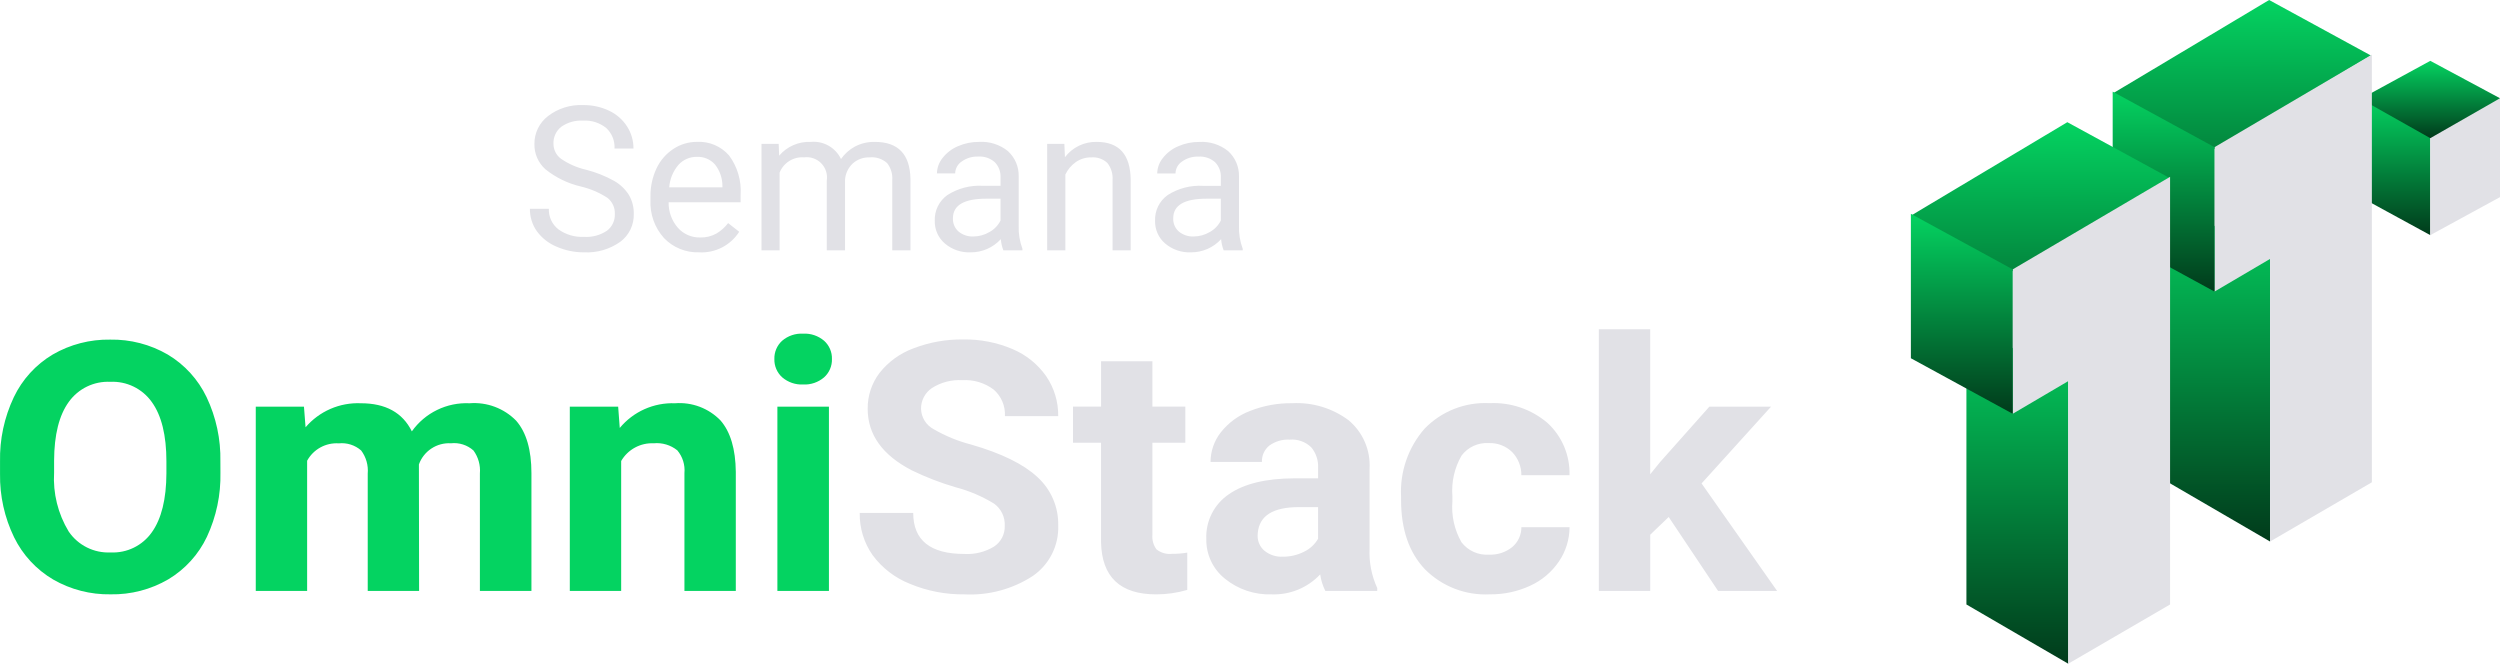
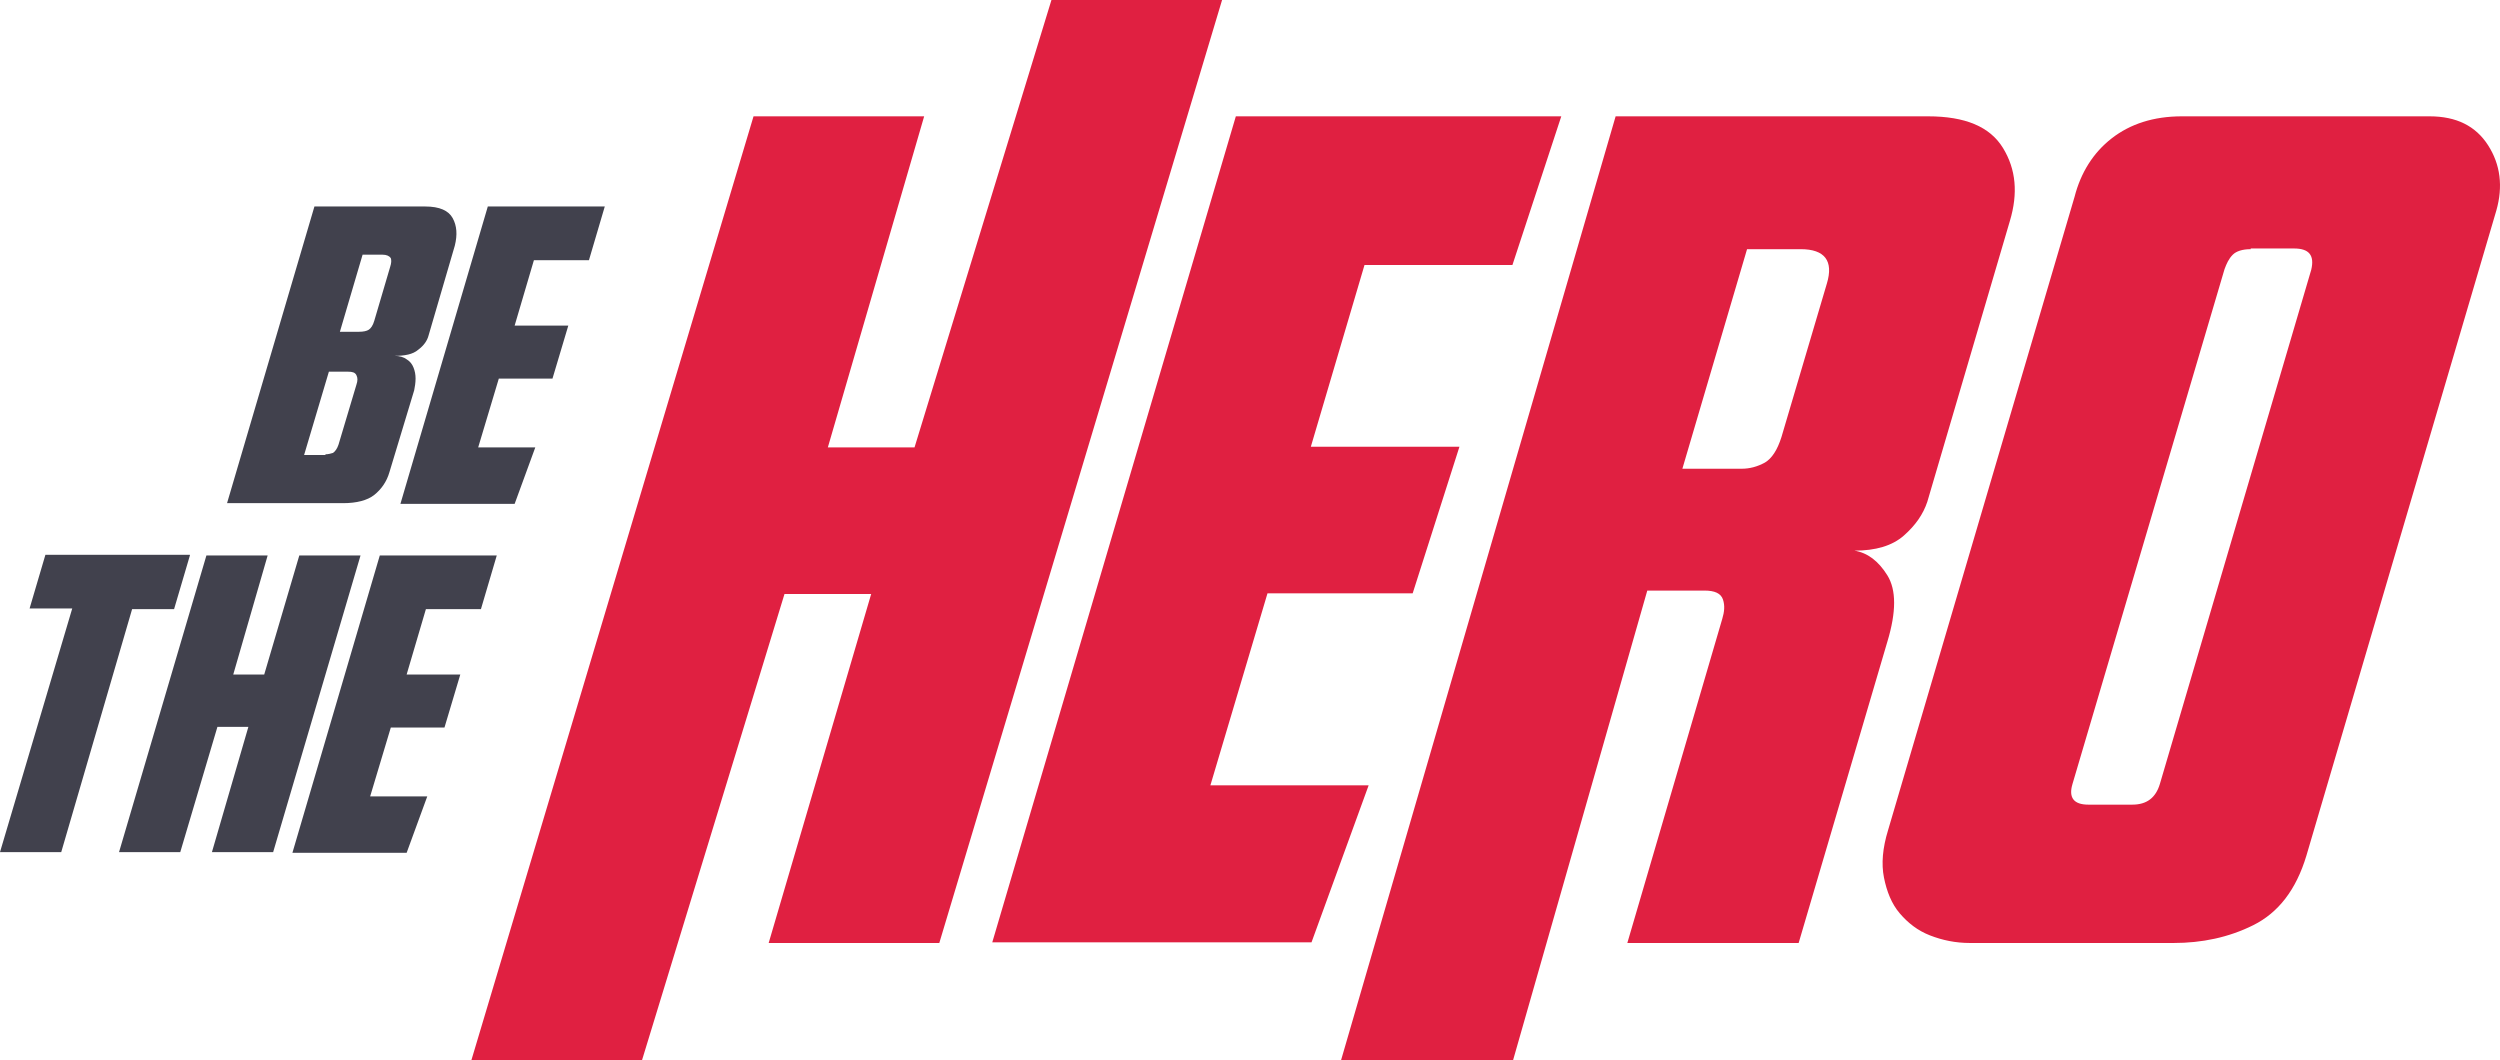
- <svg xmlns="http://www.w3.org/2000/svg" width="330" height="88" viewBox="0 0 330 88" fill="none">
-   <path d="M132.627 69.414C132.656 68.846 132.542 68.28 132.296 67.767C132.05 67.254 131.679 66.811 131.218 66.479C129.643 65.515 127.936 64.788 126.151 64.321C124.159 63.739 122.219 62.991 120.353 62.083C116.474 60.074 114.535 57.368 114.535 53.965C114.514 52.258 115.063 50.593 116.095 49.232C117.258 47.755 118.81 46.63 120.576 45.983C122.666 45.176 124.892 44.777 127.133 44.809C129.372 44.769 131.594 45.202 133.654 46.079C135.445 46.831 136.986 48.074 138.1 49.665C139.157 51.214 139.71 53.052 139.684 54.927H132.65C132.686 54.27 132.571 53.614 132.315 53.008C132.059 52.402 131.668 51.862 131.172 51.43C129.981 50.532 128.508 50.089 127.02 50.182C125.606 50.097 124.202 50.463 123.009 51.227C122.56 51.531 122.193 51.942 121.943 52.423C121.693 52.904 121.568 53.44 121.577 53.982C121.596 54.536 121.76 55.076 122.055 55.546C122.349 56.016 122.763 56.4 123.254 56.658C124.799 57.556 126.46 58.237 128.192 58.681C132.195 59.835 135.112 61.267 136.942 62.976C137.829 63.782 138.534 64.769 139.007 65.871C139.481 66.972 139.712 68.163 139.686 69.361C139.732 70.665 139.448 71.959 138.862 73.124C138.276 74.29 137.405 75.288 136.331 76.028C133.653 77.769 130.492 78.619 127.302 78.456C124.838 78.487 122.393 78.016 120.118 77.069C118.151 76.293 116.443 74.98 115.186 73.28C114.043 71.648 113.447 69.696 113.484 67.704H120.545C120.545 71.316 122.797 73.122 127.302 73.122C128.676 73.201 130.043 72.86 131.219 72.144C131.668 71.848 132.033 71.441 132.279 70.963C132.526 70.485 132.645 69.952 132.627 69.414ZM152.118 47.691V53.673H156.463V58.44H152.118V70.583C152.055 71.272 152.246 71.96 152.657 72.516C152.946 72.746 153.276 72.916 153.631 73.017C153.985 73.118 154.356 73.147 154.722 73.104C155.39 73.111 156.058 73.058 156.718 72.946V77.868C155.383 78.26 153.999 78.458 152.608 78.456C147.854 78.456 145.43 76.155 145.336 71.552V58.44H141.634V53.673H145.341V47.691H152.118ZM174.945 78.002C174.6 77.317 174.371 76.58 174.265 75.821C173.447 76.691 172.453 77.377 171.348 77.832C170.244 78.286 169.055 78.499 167.861 78.456C165.619 78.536 163.424 77.8 161.685 76.383C160.904 75.759 160.278 74.964 159.853 74.059C159.428 73.155 159.216 72.165 159.233 71.166C159.18 70.003 159.427 68.846 159.951 67.807C160.475 66.767 161.257 65.88 162.224 65.231C164.217 63.851 167.099 63.154 170.868 63.139H173.988V61.746C174.038 60.764 173.715 59.799 173.085 59.045C172.71 58.682 172.262 58.404 171.77 58.229C171.278 58.054 170.755 57.987 170.235 58.033C169.276 57.977 168.326 58.255 167.549 58.819C167.229 59.078 166.974 59.408 166.805 59.783C166.636 60.157 166.557 60.567 166.575 60.978H159.791C159.794 59.558 160.273 58.181 161.152 57.065C162.156 55.795 163.485 54.822 164.998 54.247C166.774 53.543 168.671 53.196 170.582 53.224C173.253 53.081 175.889 53.881 178.03 55.485C178.95 56.257 179.678 57.233 180.156 58.336C180.635 59.438 180.85 60.637 180.785 61.837V72.383C180.695 74.185 181.041 75.982 181.794 77.622V78.005L174.945 78.002ZM169.338 73.483C170.298 73.492 171.247 73.272 172.106 72.842C172.891 72.471 173.546 71.871 173.984 71.122V66.939H171.449C168.056 66.939 166.25 68.063 166.03 70.311L166.007 70.694C165.998 71.072 166.074 71.447 166.228 71.793C166.382 72.138 166.611 72.444 166.898 72.69C167.584 73.249 168.454 73.531 169.338 73.483ZM196.55 73.213C197.654 73.263 198.739 72.911 199.603 72.223C199.988 71.901 200.296 71.499 200.507 71.044C200.718 70.59 200.826 70.094 200.823 69.593H207.18C207.174 71.21 206.683 72.788 205.771 74.124C204.825 75.516 203.514 76.62 201.982 77.317C200.318 78.087 198.502 78.475 196.669 78.452C195.085 78.535 193.501 78.282 192.022 77.71C190.542 77.139 189.2 76.261 188.083 75.135C185.987 72.924 184.94 69.871 184.94 65.976V65.539C184.774 62.257 185.893 59.039 188.06 56.567C189.166 55.431 190.502 54.544 191.979 53.967C193.455 53.389 195.038 53.133 196.622 53.217C199.404 53.081 202.133 54.01 204.254 55.815C205.21 56.689 205.965 57.76 206.469 58.953C206.973 60.147 207.214 61.435 207.174 62.73H200.82C200.832 61.588 200.394 60.488 199.6 59.668C199.192 59.271 198.706 58.961 198.174 58.758C197.641 58.555 197.073 58.463 196.503 58.488C195.817 58.445 195.131 58.573 194.506 58.861C193.881 59.149 193.338 59.588 192.925 60.138C191.988 61.762 191.567 63.632 191.717 65.501V66.175C191.563 68.055 191.98 69.937 192.914 71.576C193.337 72.129 193.891 72.567 194.526 72.853C195.16 73.139 195.856 73.262 196.55 73.213ZM220.269 68.244L217.829 70.583V78.002H211.047V43.464H217.827V62.604L219.141 60.985L225.639 53.676H233.781L224.607 63.813L234.577 78.001H226.788L220.269 68.244Z" fill="#E1E1E6" />
-   <path d="M29.097 62.38C29.162 65.304 28.552 68.203 27.315 70.854C26.209 73.191 24.433 75.147 22.213 76.474C19.905 77.818 17.271 78.502 14.601 78.452C11.945 78.499 9.326 77.824 7.024 76.499C4.79 75.185 2.993 73.243 1.857 70.914C0.596 68.313 -0.038 65.453 0.004 62.563V60.941C-0.058 58.003 0.564 55.09 1.822 52.433C2.94 50.088 4.728 48.127 6.959 46.797C9.262 45.462 11.886 44.782 14.548 44.83C17.209 44.782 19.834 45.462 22.137 46.797C24.368 48.127 26.155 50.088 27.274 52.433C28.53 55.082 29.152 57.988 29.091 60.919L29.097 62.38ZM21.966 60.897C21.966 57.465 21.325 54.857 20.043 53.074C19.426 52.203 18.6 51.502 17.641 51.034C16.681 50.567 15.62 50.348 14.554 50.399C13.495 50.349 12.44 50.564 11.485 51.025C10.531 51.487 9.707 52.179 9.088 53.04C7.806 54.801 7.157 57.382 7.141 60.784V62.38C6.979 65.107 7.65 67.82 9.064 70.157C9.674 71.054 10.502 71.778 11.472 72.263C12.441 72.747 13.518 72.974 14.601 72.923C15.659 72.974 16.713 72.757 17.664 72.291C18.616 71.825 19.434 71.127 20.043 70.26C21.31 68.484 21.951 65.896 21.966 62.493V60.897ZM40.123 53.681L40.334 56.401C41.23 55.353 42.353 54.524 43.617 53.974C44.881 53.425 46.253 53.171 47.63 53.23C50.898 53.23 53.142 54.467 54.363 56.94C55.221 55.732 56.368 54.759 57.701 54.111C59.033 53.462 60.507 53.16 61.987 53.23C63.117 53.141 64.254 53.3 65.316 53.699C66.378 54.097 67.34 54.723 68.133 55.534C69.477 57.07 70.15 59.382 70.15 62.469V78.002H63.346V62.492C63.438 61.416 63.138 60.342 62.502 59.469C62.101 59.109 61.628 58.838 61.115 58.674C60.601 58.509 60.059 58.454 59.523 58.513C58.612 58.459 57.708 58.701 56.946 59.204C56.184 59.706 55.605 60.442 55.296 61.3L55.32 78.001H48.54V62.515C48.637 61.425 48.328 60.338 47.672 59.462C47.271 59.11 46.801 58.845 46.292 58.684C45.784 58.522 45.247 58.467 44.717 58.522C43.874 58.467 43.034 58.654 42.294 59.06C41.555 59.466 40.946 60.075 40.541 60.816V78.002H33.761V53.681H40.123ZM81.597 53.681L81.808 56.491C82.692 55.424 83.81 54.574 85.075 54.009C86.341 53.444 87.719 53.178 89.104 53.231C90.21 53.144 91.322 53.302 92.36 53.694C93.398 54.087 94.337 54.704 95.109 55.501C96.422 57.014 97.095 59.277 97.126 62.289V78.002H90.346V62.448C90.395 61.91 90.337 61.368 90.176 60.853C90.015 60.338 89.753 59.86 89.407 59.447C88.528 58.741 87.409 58.406 86.287 58.514C85.426 58.473 84.57 58.67 83.813 59.082C83.056 59.494 82.427 60.106 81.994 60.852V78.002H75.214V53.681H81.597ZM109.419 78.002H102.615V53.681H109.419V78.002ZM102.217 47.387C102.204 46.937 102.289 46.489 102.465 46.074C102.641 45.659 102.905 45.286 103.238 44.983C104.008 44.323 105.004 43.986 106.017 44.043C107.026 43.99 108.016 44.327 108.785 44.983C109.121 45.285 109.387 45.656 109.565 46.072C109.744 46.487 109.829 46.936 109.817 47.387C109.831 47.844 109.744 48.297 109.564 48.717C109.384 49.136 109.114 49.511 108.773 49.815C108.007 50.467 107.022 50.803 106.017 50.754C105.012 50.803 104.027 50.467 103.261 49.815C102.92 49.511 102.65 49.136 102.47 48.717C102.29 48.297 102.203 47.844 102.217 47.387Z" fill="#04D361" />
-   <path d="M76.663 24.616C74.959 24.219 73.366 23.444 72.001 22.349C71.533 21.933 71.161 21.422 70.909 20.849C70.657 20.276 70.532 19.655 70.543 19.029C70.532 18.317 70.687 17.612 70.997 16.97C71.306 16.329 71.76 15.768 72.324 15.333C73.647 14.314 75.288 13.796 76.957 13.871C78.155 13.85 79.342 14.108 80.423 14.625C81.389 15.083 82.207 15.804 82.783 16.706C83.335 17.571 83.625 18.577 83.619 19.604H81.118C81.145 19.101 81.061 18.599 80.873 18.133C80.685 17.666 80.397 17.246 80.029 16.903C79.165 16.202 78.069 15.852 76.958 15.922C75.937 15.861 74.925 16.148 74.088 16.735C73.749 17.002 73.479 17.345 73.3 17.738C73.121 18.13 73.038 18.559 73.058 18.989C73.058 19.369 73.146 19.743 73.316 20.083C73.486 20.422 73.732 20.717 74.036 20.944C75.043 21.64 76.174 22.137 77.368 22.407C78.652 22.734 79.889 23.225 81.048 23.868C81.847 24.319 82.523 24.959 83.017 25.733C83.458 26.494 83.68 27.362 83.658 28.241C83.679 28.953 83.527 29.661 83.215 30.302C82.904 30.943 82.442 31.5 81.87 31.924C80.476 32.909 78.792 33.396 77.088 33.309C75.839 33.317 74.603 33.061 73.46 32.557C72.422 32.128 71.523 31.422 70.861 30.515C70.254 29.653 69.934 28.621 69.948 27.566H72.449C72.428 28.085 72.532 28.602 72.752 29.073C72.972 29.545 73.301 29.956 73.712 30.275C74.692 30.979 75.883 31.328 77.088 31.266C78.156 31.336 79.217 31.054 80.108 30.462C80.448 30.209 80.721 29.876 80.903 29.494C81.086 29.111 81.174 28.69 81.158 28.267C81.179 27.857 81.102 27.448 80.933 27.074C80.764 26.7 80.508 26.372 80.186 26.117C79.106 25.418 77.915 24.91 76.663 24.616ZM92.29 33.305C91.428 33.337 90.57 33.186 89.77 32.862C88.97 32.538 88.248 32.049 87.651 31.427C86.414 30.055 85.771 28.249 85.863 26.404V25.963C85.84 24.673 86.113 23.396 86.66 22.228C87.15 21.18 87.923 20.289 88.891 19.655C89.811 19.046 90.891 18.723 91.995 18.726C92.794 18.683 93.593 18.823 94.329 19.136C95.066 19.449 95.722 19.927 96.245 20.532C97.345 22.021 97.882 23.852 97.761 25.699V26.699H88.258C88.236 27.93 88.667 29.125 89.47 30.057C89.838 30.475 90.292 30.806 90.801 31.029C91.311 31.252 91.863 31.36 92.418 31.347C93.169 31.37 93.913 31.191 94.57 30.826C95.167 30.471 95.691 30.003 96.111 29.449L97.576 30.593C97.015 31.474 96.229 32.19 95.3 32.667C94.371 33.145 93.331 33.366 92.288 33.309L92.29 33.305ZM91.991 20.705C91.533 20.696 91.078 20.786 90.658 20.968C90.237 21.15 89.861 21.421 89.555 21.762C88.843 22.596 88.417 23.636 88.337 24.73H95.361V24.548C95.361 23.518 95.014 22.518 94.376 21.709C94.078 21.375 93.71 21.111 93.297 20.937C92.884 20.764 92.438 20.684 91.991 20.705ZM102.786 18.989L102.848 20.55C103.357 19.95 103.996 19.474 104.717 19.159C105.438 18.844 106.222 18.697 107.008 18.731C107.827 18.651 108.65 18.825 109.367 19.23C110.083 19.634 110.657 20.249 111.012 20.991C111.483 20.311 112.107 19.751 112.833 19.355C113.648 18.922 114.561 18.708 115.483 18.731C118.559 18.731 120.125 20.364 120.18 23.63V33.048H117.778V23.772C117.84 22.962 117.595 22.157 117.091 21.52C116.779 21.243 116.413 21.033 116.016 20.905C115.619 20.776 115.2 20.731 114.785 20.773C113.971 20.745 113.177 21.031 112.569 21.573C111.968 22.134 111.602 22.902 111.545 23.723V33.048H109.134V23.837C109.198 23.425 109.165 23.005 109.038 22.608C108.911 22.212 108.694 21.85 108.402 21.553C108.111 21.255 107.755 21.03 107.361 20.894C106.968 20.758 106.548 20.716 106.136 20.771C105.453 20.718 104.772 20.885 104.191 21.247C103.611 21.61 103.161 22.148 102.909 22.784V33.048H100.517V18.991L102.786 18.989ZM132.447 33.048C132.261 32.574 132.147 32.075 132.11 31.567C131.604 32.122 130.987 32.563 130.299 32.863C129.612 33.163 128.868 33.315 128.118 33.309C126.875 33.36 125.659 32.941 124.713 32.135C124.285 31.767 123.944 31.308 123.715 30.792C123.487 30.276 123.375 29.716 123.389 29.152C123.362 28.491 123.499 27.833 123.79 27.238C124.081 26.644 124.515 26.131 125.054 25.747C126.447 24.856 128.086 24.428 129.737 24.526H132.069V23.421C132.087 23.052 132.03 22.684 131.901 22.339C131.772 21.994 131.573 21.679 131.317 21.413C131.016 21.147 130.665 20.944 130.285 20.816C129.904 20.688 129.502 20.637 129.102 20.666C128.333 20.64 127.576 20.868 126.951 21.315C126.688 21.487 126.472 21.72 126.321 21.994C126.17 22.268 126.088 22.575 126.083 22.888H123.675C123.689 22.145 123.952 21.43 124.42 20.854C124.952 20.173 125.647 19.639 126.442 19.302C127.326 18.914 128.282 18.719 129.247 18.73C130.62 18.649 131.974 19.082 133.045 19.945C133.507 20.369 133.874 20.886 134.12 21.463C134.365 22.04 134.484 22.663 134.469 23.29V29.762C134.428 30.81 134.595 31.857 134.961 32.84V33.048H132.447ZM128.469 31.216C129.221 31.215 129.96 31.013 130.607 30.629C131.239 30.284 131.75 29.753 132.071 29.109V26.227H130.193C127.256 26.227 125.787 27.088 125.787 28.81C125.771 29.142 125.83 29.472 125.96 29.777C126.09 30.083 126.288 30.354 126.538 30.572C127.082 31.014 127.768 31.243 128.469 31.216ZM140.495 18.991L140.573 20.752C141.061 20.106 141.696 19.586 142.426 19.235C143.155 18.883 143.957 18.71 144.767 18.73C147.73 18.73 149.224 20.406 149.25 23.758V33.048H146.857V23.751C146.915 22.941 146.668 22.139 146.164 21.503C145.882 21.242 145.548 21.042 145.184 20.917C144.82 20.792 144.434 20.743 144.051 20.775C143.319 20.761 142.602 20.979 142.003 21.399C141.412 21.818 140.939 22.381 140.629 23.036V33.048H138.226V18.991H140.495ZM161.526 33.048C161.34 32.574 161.226 32.075 161.189 31.567C160.683 32.122 160.066 32.563 159.379 32.863C158.691 33.163 157.947 33.315 157.197 33.309C155.955 33.36 154.739 32.941 153.792 32.135C153.364 31.767 153.023 31.308 152.795 30.792C152.566 30.276 152.454 29.716 152.468 29.152C152.441 28.491 152.579 27.833 152.869 27.238C153.16 26.644 153.594 26.131 154.133 25.747C155.528 24.858 157.168 24.432 158.818 24.532H161.15V23.427C161.169 23.058 161.112 22.69 160.982 22.345C160.853 22 160.655 21.684 160.399 21.419C160.098 21.153 159.747 20.95 159.366 20.822C158.986 20.694 158.584 20.643 158.183 20.672C157.414 20.645 156.658 20.873 156.032 21.321C155.77 21.492 155.554 21.725 155.403 21.999C155.251 22.273 155.169 22.581 155.164 22.894H152.751C152.766 22.151 153.028 21.435 153.497 20.86C154.028 20.179 154.724 19.645 155.519 19.308C156.403 18.92 157.359 18.725 158.324 18.736C159.697 18.655 161.051 19.088 162.121 19.951C162.584 20.374 162.951 20.892 163.197 21.469C163.443 22.046 163.562 22.669 163.547 23.296V29.762C163.506 30.81 163.673 31.857 164.039 32.84V33.048H161.526ZM157.548 31.216C158.3 31.215 159.039 31.013 159.686 30.629C160.318 30.284 160.829 29.753 161.15 29.109V26.227H159.272C156.335 26.227 154.866 27.088 154.866 28.81C154.85 29.142 154.909 29.472 155.039 29.777C155.169 30.083 155.367 30.354 155.618 30.572C156.161 31.014 156.848 31.243 157.548 31.216Z" fill="#E1E1E6" />
-   <path d="M311.594 12.967L320.797 17.987V31.039L311.594 26.019V12.967Z" fill="url(#paint0_linear)" />
-   <path d="M330 12.967L320.797 17.987V31.039L330 26.019V12.967Z" fill="#E1E1E6" />
-   <path d="M320.797 8.031L311.594 13.051L320.797 18.238L330 12.969L320.797 8.031Z" fill="url(#paint1_linear)" />
-   <path d="M299.524 0L312.965 7.331L292.315 19.673L278.874 12.341L299.524 0Z" fill="url(#paint2_linear)" />
-   <path d="M286.206 26.271L299.646 34.092V71.482L286.206 63.662V26.271Z" fill="url(#paint3_linear)" />
-   <path fill-rule="evenodd" clip-rule="evenodd" d="M292.315 19.428L313.087 7.209V26.271L313.081 26.275L313.087 26.271V63.662L299.646 71.482V34.178L292.315 38.49V19.428Z" fill="#E1E1E6" />
-   <path d="M278.874 12.097L292.315 19.428V38.49L278.874 31.159V12.097Z" fill="url(#paint4_linear)" />
-   <path d="M272.887 16.129L286.328 23.461L265.677 35.802L252.236 28.471L272.887 16.129Z" fill="url(#paint5_linear)" />
-   <path d="M259.567 42.4L273.008 50.221V87.611L259.567 79.791V42.4Z" fill="url(#paint6_linear)" />
-   <path fill-rule="evenodd" clip-rule="evenodd" d="M265.677 35.558L286.45 23.339V42.4V79.791L273.008 87.611V50.307L265.677 54.62V35.558Z" fill="#E1E1E6" />
-   <path d="M252.236 28.226L265.677 35.558V54.62L252.236 47.288V28.226Z" fill="url(#paint7_linear)" />
-   <defs>
-     <linearGradient id="paint0_linear" x1="316.195" y1="12.967" x2="316.195" y2="31.039" gradientUnits="userSpaceOnUse">
-       <stop stop-color="#04D361" />
-       <stop offset="1" stop-color="#013B1B" />
-     </linearGradient>
-     <linearGradient id="paint1_linear" x1="320.797" y1="8.031" x2="320.797" y2="18.238" gradientUnits="userSpaceOnUse">
-       <stop stop-color="#04D361" />
-       <stop offset="1" stop-color="#013B1B" />
-     </linearGradient>
-     <linearGradient id="paint2_linear" x1="295.92" y1="-1.98738e-09" x2="295.965" y2="39.241" gradientUnits="userSpaceOnUse">
-       <stop stop-color="#04D361" />
-       <stop offset="1" stop-color="#013B1B" />
-     </linearGradient>
-     <linearGradient id="paint3_linear" x1="292.926" y1="26.271" x2="292.926" y2="71.482" gradientUnits="userSpaceOnUse">
-       <stop stop-color="#04D361" />
-       <stop offset="1" stop-color="#013B1B" />
-     </linearGradient>
-     <linearGradient id="paint4_linear" x1="285.595" y1="12.097" x2="285.595" y2="38.49" gradientUnits="userSpaceOnUse">
-       <stop stop-color="#04D361" />
-       <stop offset="1" stop-color="#013B1B" />
-     </linearGradient>
-     <linearGradient id="paint5_linear" x1="269.282" y1="16.129" x2="269.328" y2="55.37" gradientUnits="userSpaceOnUse">
-       <stop stop-color="#04D361" />
-       <stop offset="1" stop-color="#013B1B" />
-     </linearGradient>
-     <linearGradient id="paint6_linear" x1="266.288" y1="42.4" x2="266.288" y2="87.611" gradientUnits="userSpaceOnUse">
-       <stop stop-color="#04D361" />
-       <stop offset="1" stop-color="#013B1B" />
-     </linearGradient>
-     <linearGradient id="paint7_linear" x1="258.957" y1="28.226" x2="258.957" y2="54.62" gradientUnits="userSpaceOnUse">
-       <stop stop-color="#04D361" />
-       <stop offset="1" stop-color="#013B1B" />
-     </linearGradient>
-   </defs>
+ <svg xmlns="http://www.w3.org/2000/svg" width="250" height="106" viewBox="0 0 250 106" fill="none">
+   <path d="M93.93 94.299H76.867L87.118 59.401H78.449L64.207 106H47.144L75.353 11.633H92.416L82.784 44.74H91.453L105.145 0H122.208L93.93 94.299Z" fill="#E02041" />
+   <path d="M123.584 11.633H156.128L151.243 26.5H136.45L131.084 44.671H145.945L141.267 59.333H126.749L121.038 78.536H136.863L131.152 94.23H99.228L123.584 11.633Z" fill="#E02041" />
+   <path d="M151.312 106H134.111L161.563 11.633H192.8C196.515 11.633 198.992 12.665 200.299 14.799C201.607 16.933 201.813 19.342 200.988 22.095L192.731 50.178C192.318 51.417 191.561 52.518 190.392 53.551C189.222 54.583 187.571 55.065 185.438 55.065C186.745 55.271 187.846 56.097 188.741 57.543C189.635 58.988 189.635 61.191 188.741 64.151L179.865 94.299H162.733L172.228 61.879C172.434 61.191 172.503 60.571 172.297 59.952C172.09 59.333 171.471 59.057 170.439 59.057H164.728L151.312 106ZM174.154 46.874C174.98 46.874 175.737 46.667 176.494 46.255C177.182 45.842 177.732 45.016 178.145 43.708L182.686 28.358C183.374 26.087 182.479 24.917 180.071 24.917H174.705L168.237 46.874H174.154Z" fill="#E02041" />
+   <path d="M242.957 11.633C245.641 11.633 247.567 12.596 248.806 14.523C250.044 16.451 250.319 18.653 249.631 21.062L230.642 85.557C229.61 88.999 227.821 91.27 225.344 92.509C222.867 93.748 220.184 94.299 217.363 94.299H196.997C195.552 94.299 194.245 94.023 193.006 93.542C191.768 93.06 190.805 92.303 189.979 91.339C189.153 90.375 188.672 89.136 188.397 87.76C188.121 86.383 188.259 84.8 188.809 83.01L207.455 19.686C208.074 17.277 209.313 15.28 211.17 13.835C213.028 12.39 215.367 11.633 218.188 11.633H242.957ZM225.069 24.917C224.243 24.917 223.624 25.123 223.28 25.468C222.867 25.881 222.661 26.362 222.454 26.913L207.249 78.399C206.836 79.775 207.386 80.464 208.831 80.464H213.235C214.679 80.464 215.574 79.775 215.987 78.399L231.123 26.982C231.467 25.536 230.917 24.848 229.403 24.848H225.069V24.917Z" fill="#E02041" />
+   <path d="M31.443 20.649H42.52C43.965 20.649 44.86 21.062 45.272 21.82C45.685 22.577 45.754 23.471 45.479 24.573L42.864 33.521C42.727 34.071 42.383 34.553 41.832 34.966C41.282 35.448 40.456 35.586 39.424 35.586C39.975 35.586 40.387 35.723 40.663 35.93C41.007 36.136 41.213 36.412 41.351 36.756C41.488 37.1 41.557 37.444 41.557 37.857C41.557 38.27 41.488 38.683 41.419 39.027L38.943 47.218C38.667 48.182 38.117 48.939 37.429 49.49C36.741 50.04 35.64 50.316 34.333 50.316H22.705L31.443 20.649ZM32.544 45.429C32.819 45.429 33.094 45.36 33.301 45.291C33.507 45.153 33.714 44.878 33.851 44.465L35.64 38.477C35.778 38.064 35.778 37.788 35.64 37.513C35.502 37.238 35.227 37.169 34.814 37.169H32.888L30.411 45.497H32.544V45.429ZM35.915 33.177C36.328 33.177 36.672 33.108 36.879 32.97C37.085 32.833 37.291 32.557 37.429 32.075L39.011 26.706C39.149 26.294 39.149 26.018 39.08 25.812C38.943 25.605 38.667 25.468 38.255 25.468H36.259L33.989 33.177H35.915Z" fill="#41414D" />
+   <path d="M48.781 20.649H60.478L58.895 26.018H53.391L51.465 32.557H56.831L55.249 37.857H49.882L47.818 44.74H53.529L51.465 50.384H40.043L48.781 20.649Z" fill="#41414D" />
+   <path d="M18.99 55.547L17.407 60.916H13.21L6.123 85.213H0L7.224 60.847H2.959L4.541 55.478H18.99V55.547Z" fill="#41414D" />
+   <path d="M27.315 85.213H21.192L24.838 72.686H21.742L18.026 85.213H11.903L20.641 55.547H26.765L23.324 67.455H26.421L29.93 55.547H36.053L27.315 85.213Z" fill="#41414D" />
+   <path d="M37.979 55.547H49.676L48.093 60.916H42.589L40.663 67.455H46.029L44.447 72.755H39.08L37.016 79.638H42.727L40.663 85.282H29.241L37.979 55.547Z" fill="#41414D" />
</svg>
